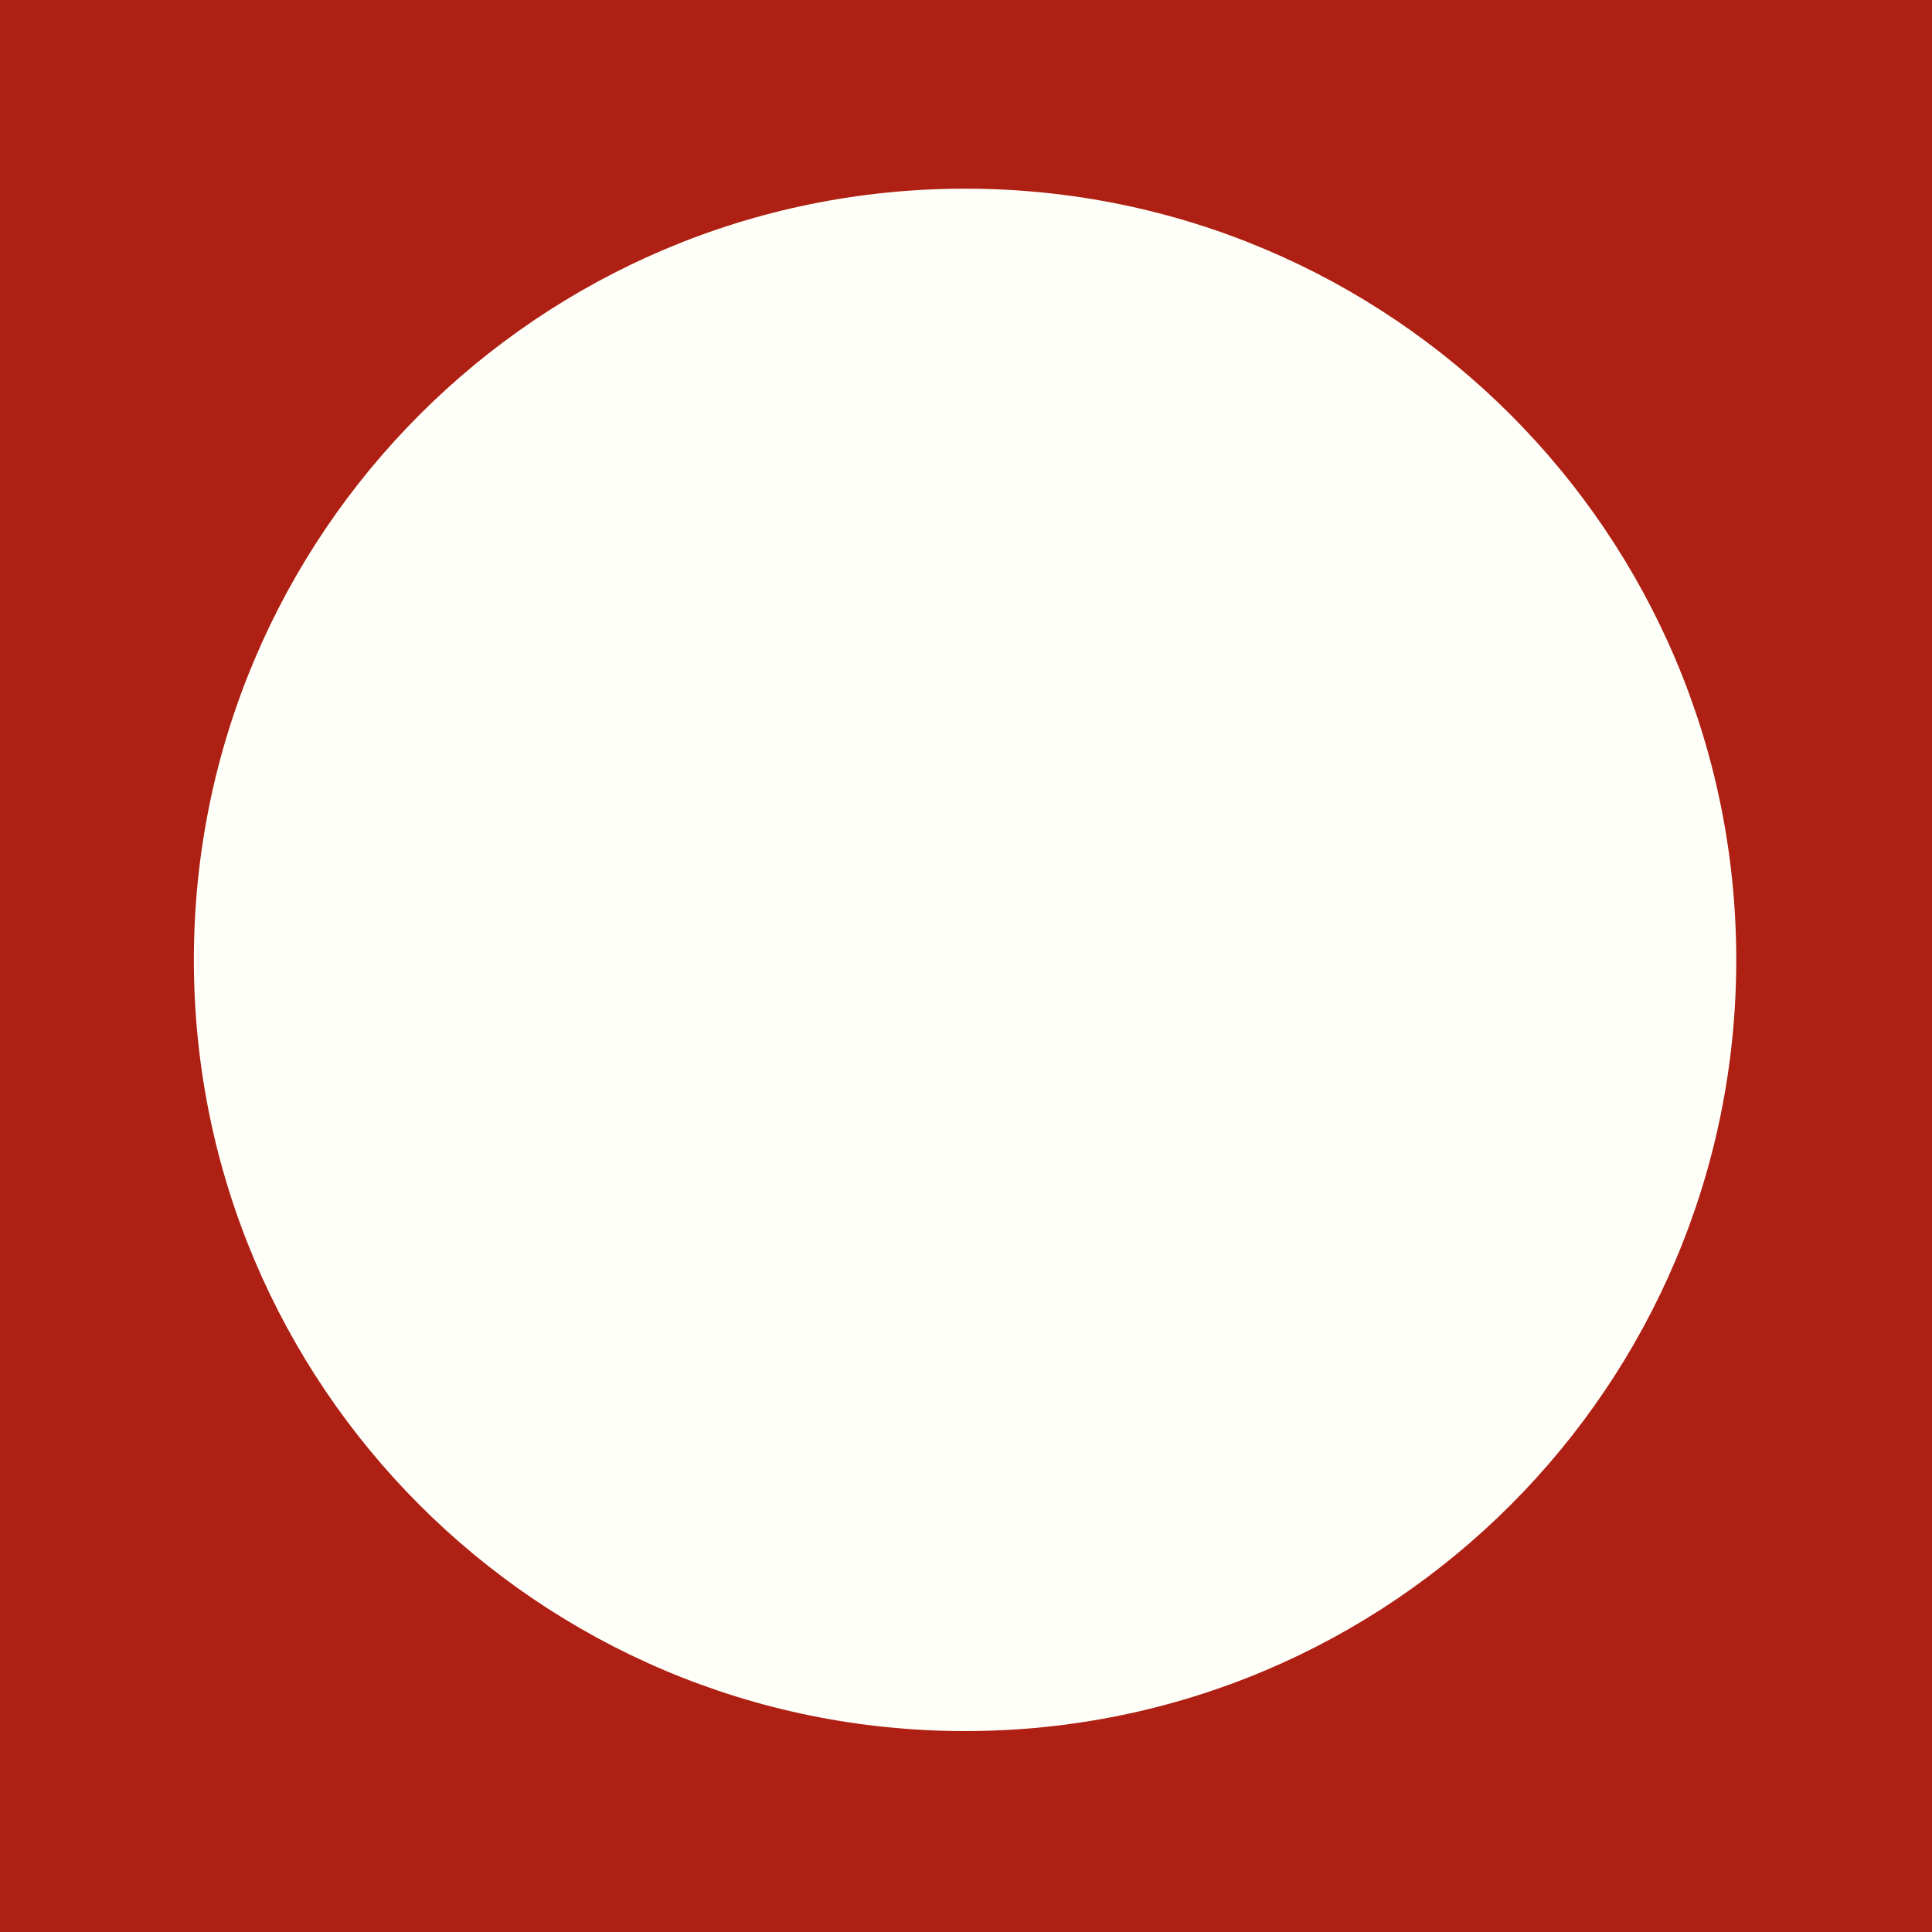
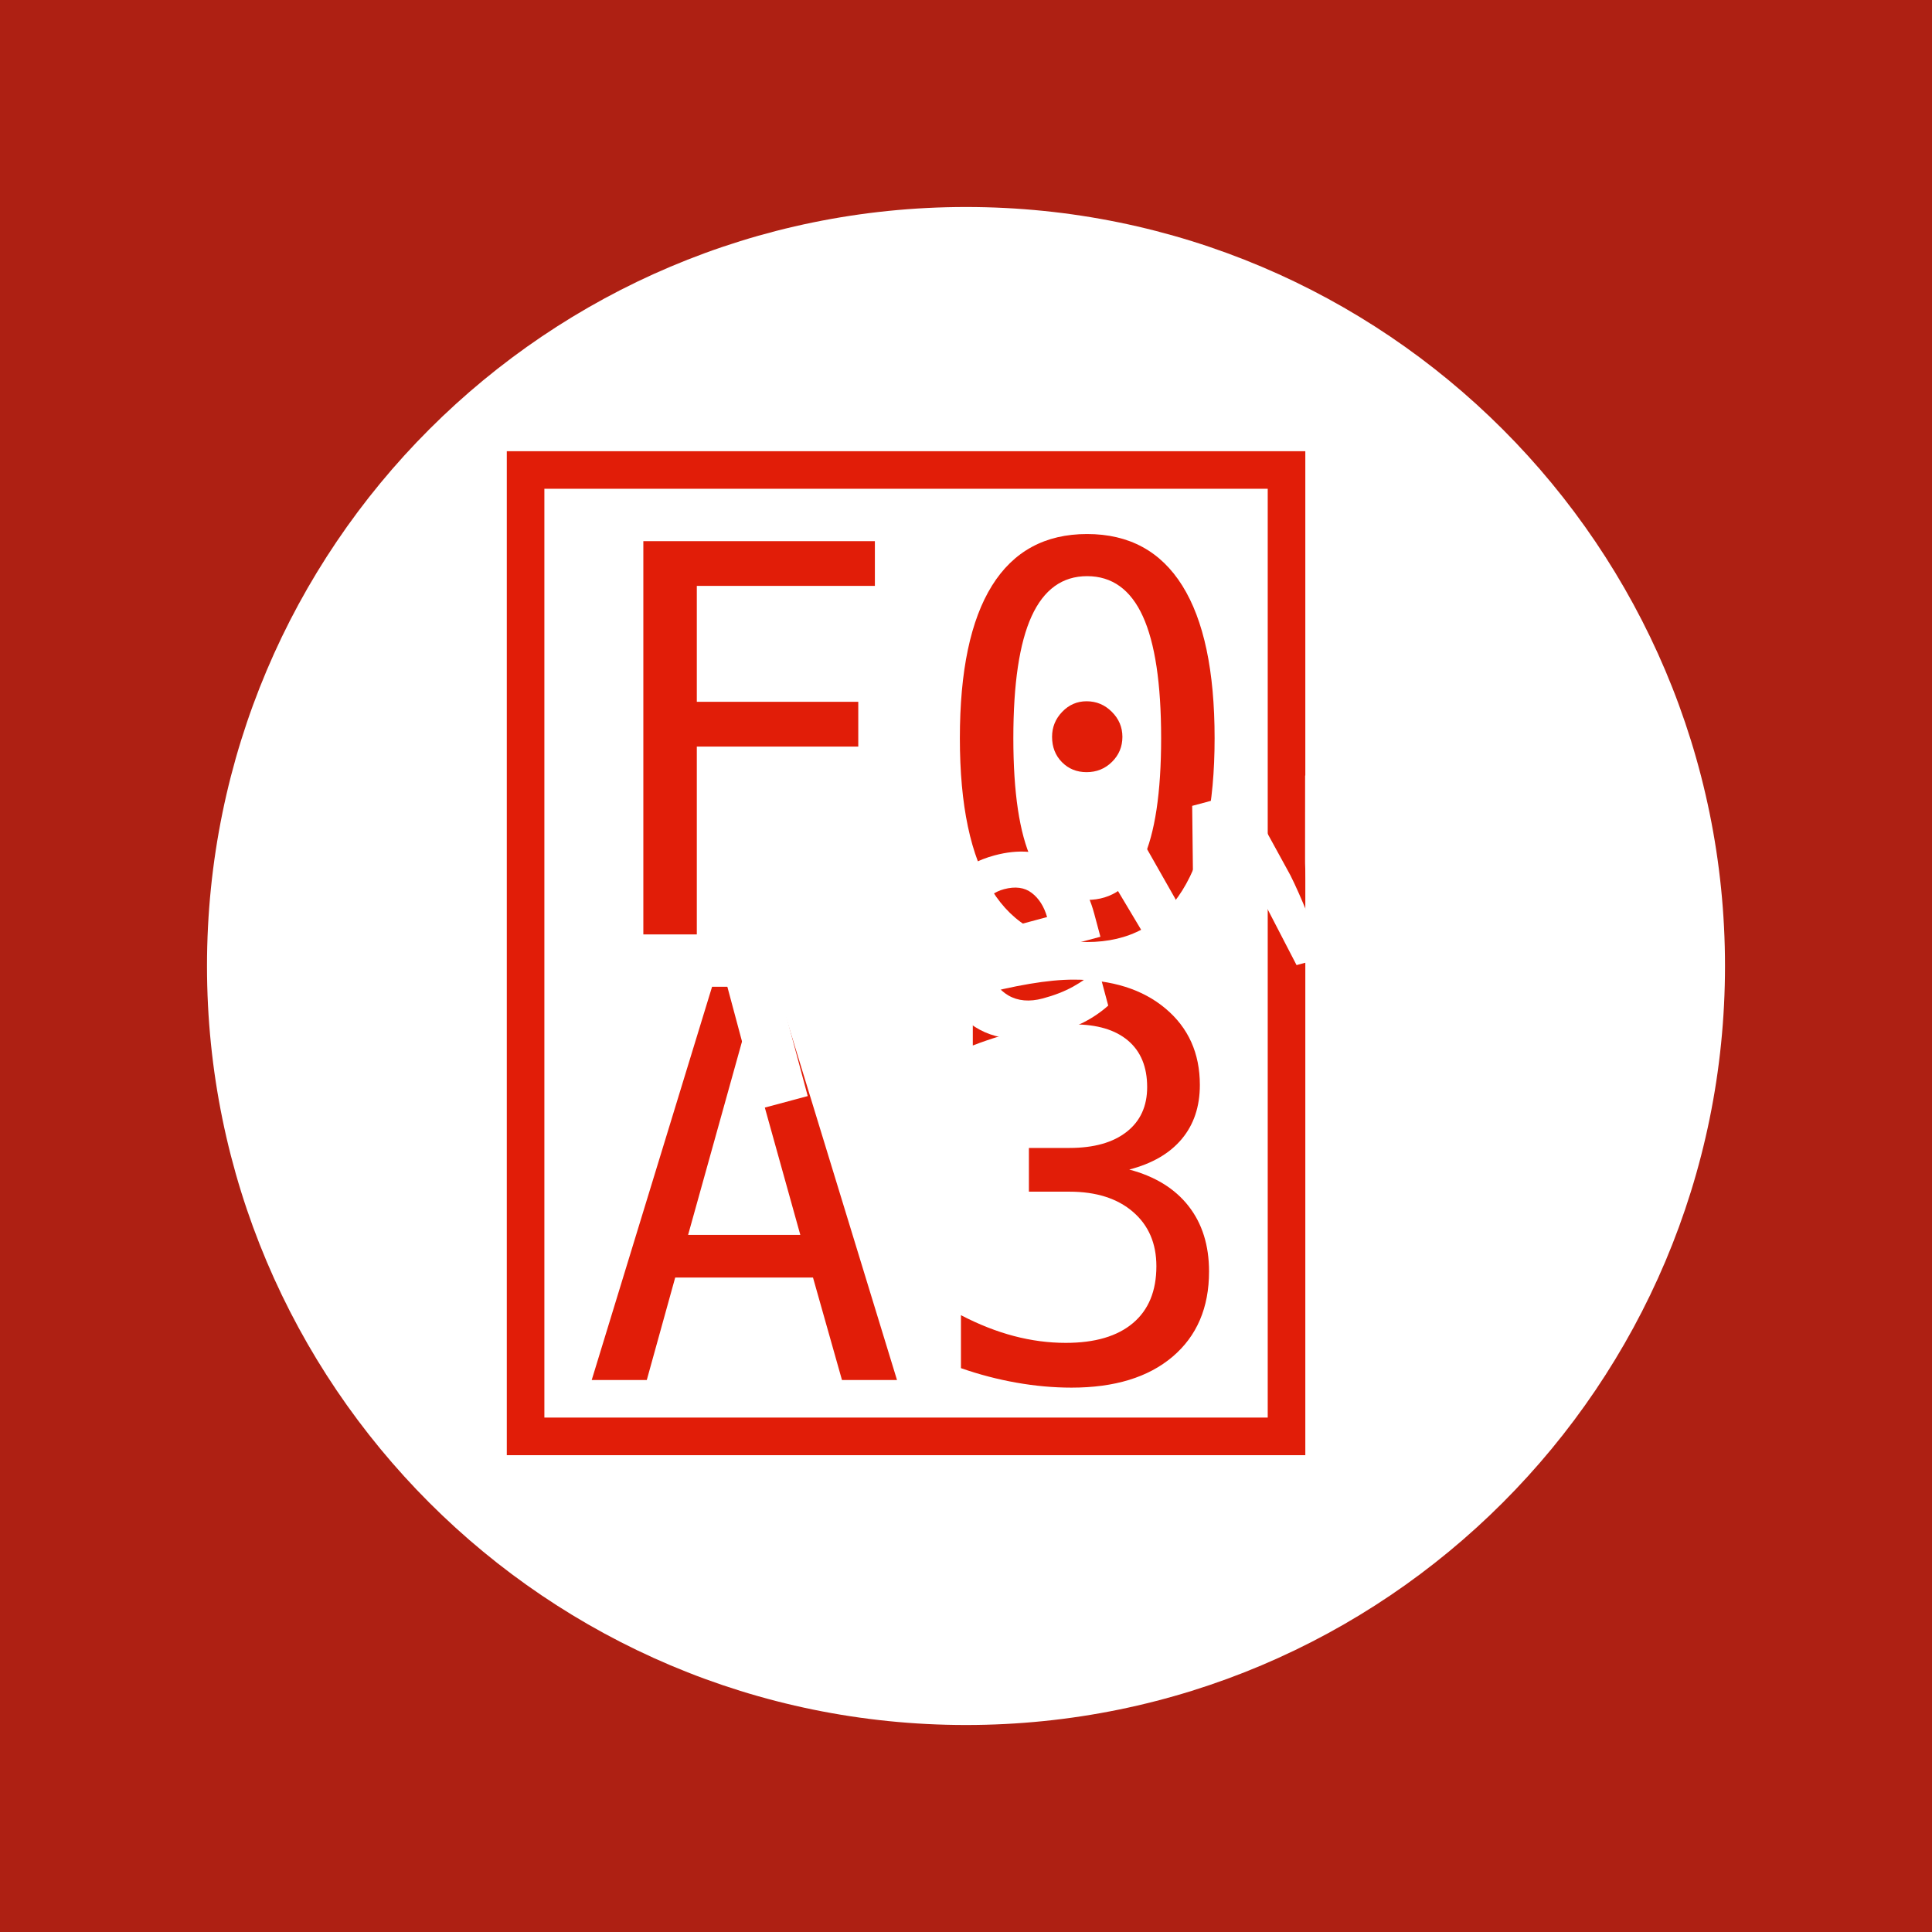
- <svg xmlns="http://www.w3.org/2000/svg" version="1.1" id="svg2" width="682.667" height="682.667" viewBox="0 0 682.667 682.667">
-   <defs id="defs6" />
-   <rect style="fill:#ae2013;fill-opacity:1;stroke:none;stroke-width:0;stroke-miterlimit:1.1;stroke-dasharray:none;stroke-opacity:1" id="rect4505" width="683" height="683" x="0" y="-0.333" />
-   <flowRoot xml:space="preserve" id="flowRoot4487" style="font-style:normal;font-variant:normal;font-weight:normal;font-stretch:normal;font-size:40px;line-height:1.25;font-family:FontAwesome;-inkscape-font-specification:FontAwesome;letter-spacing:0px;word-spacing:0px;fill:#000000;fill-opacity:1;stroke:none">
-     <flowRegion id="flowRegion4489" style="font-style:normal;font-variant:normal;font-weight:normal;font-stretch:normal;font-family:FontAwesome;-inkscape-font-specification:FontAwesome">
-       <rect id="rect4491" width="520.678" height="389.062" x="-39.051" y="59.299" style="font-style:normal;font-variant:normal;font-weight:normal;font-stretch:normal;font-family:FontAwesome;-inkscape-font-specification:FontAwesome" />
-     </flowRegion>
-     <flowPara id="flowPara4493" />
-   </flowRoot>
-   <circle style="fill:#fffff9;fill-opacity:1;stroke:none;stroke-width:0;stroke-miterlimit:1.1;stroke-dasharray:none;stroke-opacity:1" id="path4503" cx="341" cy="339.167" r="272.5" />
-   <flowRoot xml:space="preserve" id="flowRoot4495" style="font-style:normal;font-variant:normal;font-weight:normal;font-stretch:normal;font-size:40px;line-height:1.25;font-family:FontAwesome;-inkscape-font-specification:FontAwesome;letter-spacing:0px;word-spacing:0px;fill:#e11d08;fill-opacity:1;stroke:none" transform="matrix(8.398523,0,0,8.398523,1111.942,-1319.869)">
-     <flowRegion id="flowRegion4497" style="fill:#e11d08;fill-opacity:1">
-       <rect id="rect4499" width="306.621" height="206.825" x="-108.475" y="173.559" style="fill:#e11d08;fill-opacity:1" />
-     </flowRegion>
-     <flowPara id="flowPara4501"></flowPara>
-   </flowRoot>
-   <flowRoot xml:space="preserve" id="flowRoot4583" style="font-style:normal;font-variant:normal;font-weight:normal;font-stretch:normal;font-size:40px;line-height:1.25;font-family:FontAwesome;-inkscape-font-specification:FontAwesome;letter-spacing:0px;word-spacing:0px;fill:#000000;fill-opacity:1;stroke:none" transform="rotate(-15,521.6544,-76.70313)">
-     <flowRegion id="flowRegion4585">
-       <rect id="rect4587" width="329.763" height="120.045" x="144.633" y="245.876" />
-     </flowRegion>
-     <flowPara id="flowPara4589" style="font-style:normal;font-variant:normal;font-weight:bold;font-stretch:normal;font-size:85.333px;font-family:FontAwesome;-inkscape-font-specification:'FontAwesome Bold';fill:#ffffff;fill-opacity:1">new</flowPara>
-   </flowRoot>
+ <svg xmlns="http://www.w3.org/2000/svg" version="1.1" baseProfile="full" width="700" height="700">
+   <rect width="100%" height="100%" style="fill:#ae2013" />
+   <circle cx="350" cy="350" r="275" style="fill:#fff" />
+   <text x="170" y="500" style="font-family:FontAwesome;font-size:430px;fill:#e11d08"></text>
+   <text x="250" y="380" transform="rotate(-15,350,330)" style="fill:#fff;font-size:120px;font-family:FontAwesome;font-weight:bold">new</text>
</svg>
